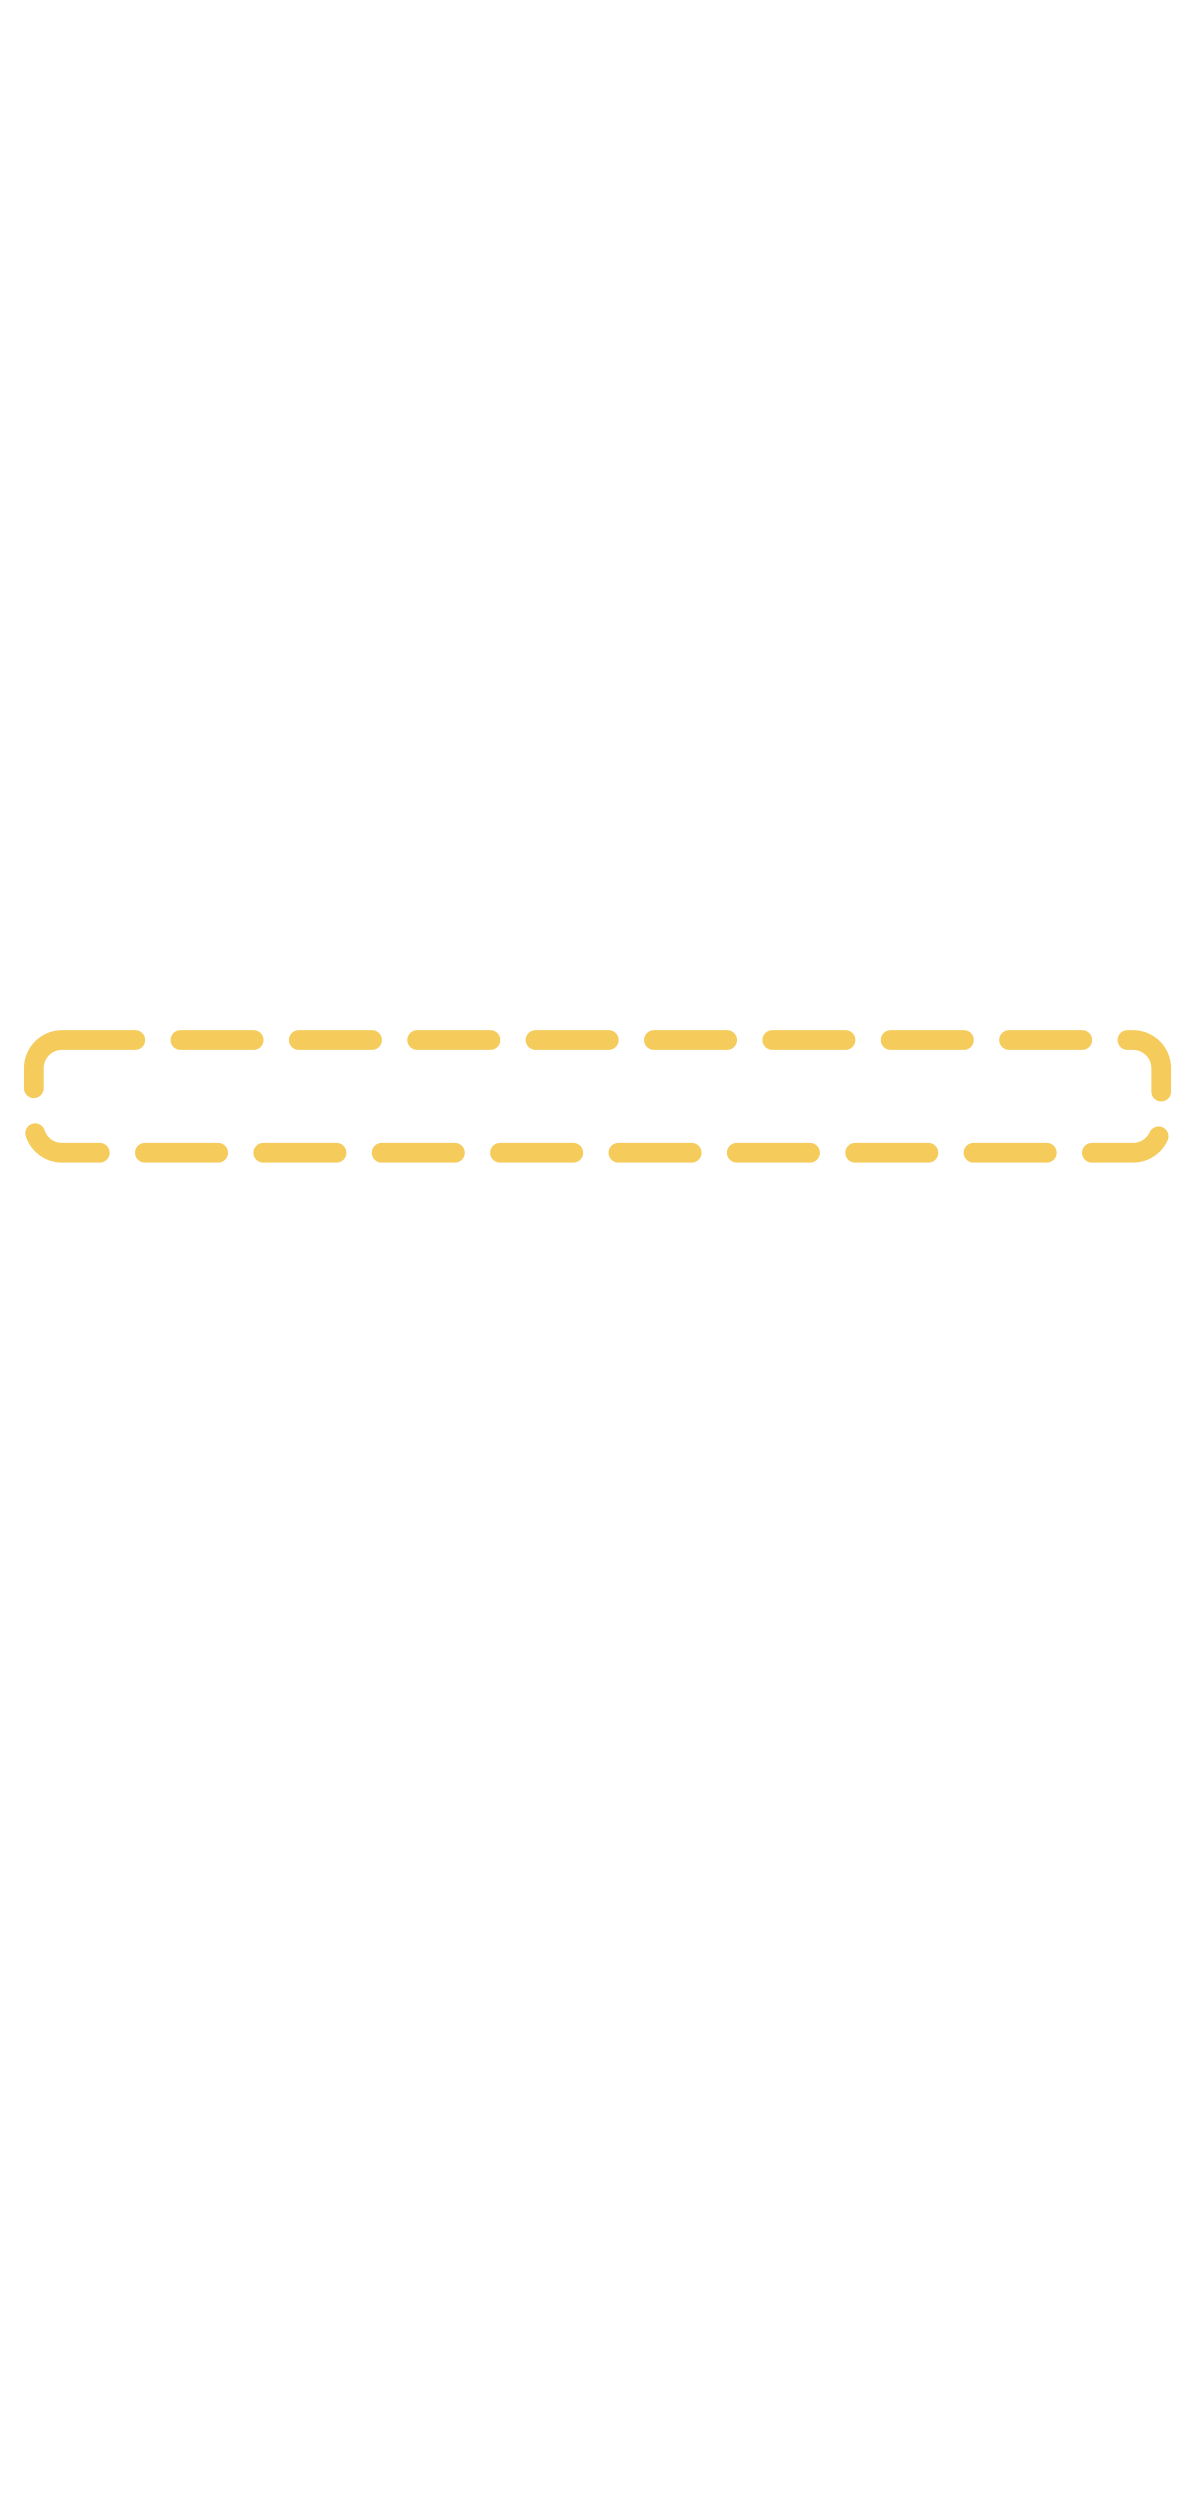
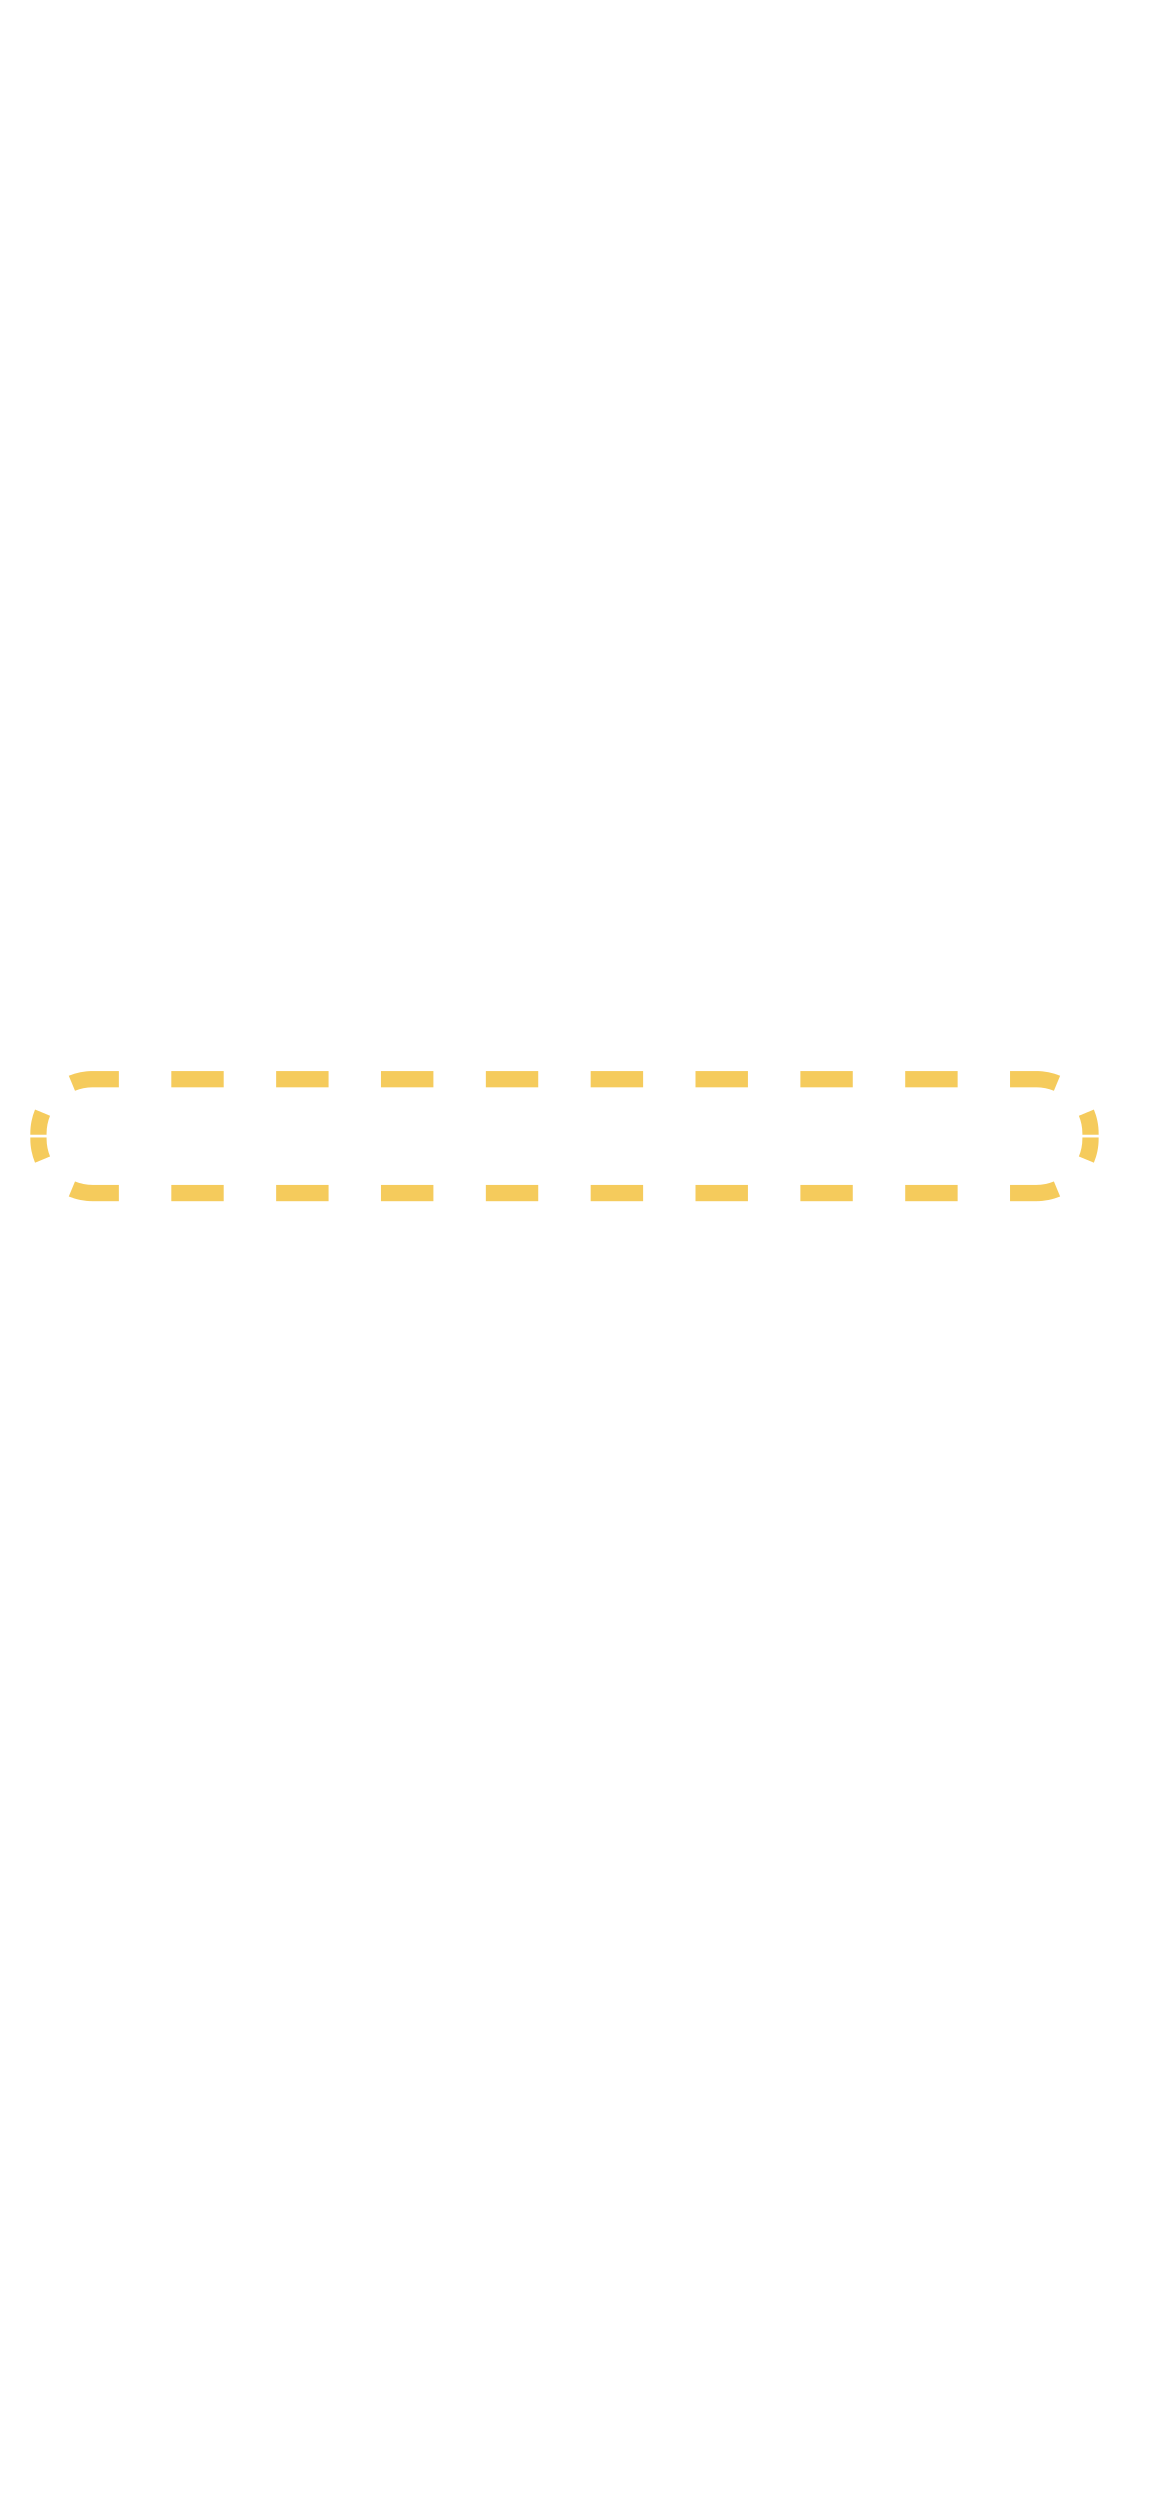
- <svg xmlns="http://www.w3.org/2000/svg" viewBox="0 0 422 887" fill="none" stroke="#f5cb5c" stroke-width="7" stroke-dasharray="26 16" stroke-linecap="round">
-   <rect x="12" y="369" width="400" height="40" rx="10" />
+ <svg xmlns="http://www.w3.org/2000/svg" viewBox="0 0 215.17 461" width="215.17" height="461">
+   <path fill="#f5cb5c" d="M17.09 220L17.09 218.5C15.93 218.5 14.83 218.27 13.83 217.86L13.26 219.24L12.68 220.63C14.04 221.19 15.53 221.5 17.09 221.5L17.09 220M7.85 213.83L9.23 213.25C8.82 212.25 8.59 211.16 8.59 210L7.09 210L5.59 210C5.59 211.56 5.9 213.04 6.46 214.4L7.85 213.83M7.09 210L8.59 210L8.59 209.75L7.09 209.75L5.59 209.75L5.59 210L7.09 210M7.09 209.25L8.59 209.25L8.59 209L7.09 209L5.59 209L5.59 209.25L7.09 209.25M7.09 209L8.59 209C8.59 207.84 8.82 206.75 9.23 205.75L7.85 205.17L6.46 204.6C5.9 205.96 5.59 207.44 5.59 209L7.09 209M13.26 199.76L13.83 201.14C14.83 200.73 15.93 200.5 17.09 200.5L17.09 199L17.09 197.5C15.53 197.5 14.04 197.81 12.68 198.37L13.26 199.76M17.09 199L17.09 200.5L21.92 200.5L21.92 199L21.92 197.5L17.09 197.5L17.09 199M31.59 199L31.59 200.5L41.25 200.5L41.25 199L41.25 197.5L31.59 197.5L31.59 199M50.92 199L50.92 200.5L60.59 200.5L60.59 199L60.59 197.5L50.92 197.5L50.92 199M70.25 199L70.25 200.5L79.92 200.5L79.92 199L79.92 197.5L70.25 197.5L70.25 199M89.59 199L89.59 200.5L99.25 200.5L99.25 199L99.25 197.5L89.59 197.5L89.59 199M108.92 199L108.92 200.5L118.59 200.5L118.59 199L118.59 197.5L108.92 197.5L108.92 199M128.25 199L128.25 200.5L137.92 200.5L137.92 199L137.92 197.5L128.25 197.5L128.25 199M147.59 199L147.59 200.5L157.25 200.5L157.25 199L157.25 197.5L147.59 197.5L147.59 199M166.92 199L166.92 200.5L176.59 200.5L176.59 199L176.59 197.5L166.92 197.5L166.92 199M186.25 199L186.25 200.5L191.09 200.5L191.09 199L191.09 197.5L186.25 197.5L186.25 199M191.09 199L191.09 200.5C192.24 200.5 193.34 200.73 194.34 201.14L194.91 199.76L195.49 198.37C194.13 197.81 192.64 197.5 191.09 197.5L191.09 199M200.33 205.17L198.94 205.75C199.36 206.75 199.59 207.84 199.59 209L201.09 209L202.59 209C202.59 207.44 202.28 205.96 201.71 204.6L200.33 205.17M201.09 209L199.59 209L199.59 209.25L201.09 209.25L202.59 209.25L202.59 209L201.09 209M201.09 209.75L199.59 209.75L199.59 210L201.09 210L202.59 210L202.59 209.75L201.09 209.75M201.09 210L199.59 210C199.59 211.16 199.36 212.25 198.94 213.25L200.33 213.83L201.71 214.4C202.28 213.04 202.59 211.56 202.59 210L201.09 210M194.91 219.24L194.34 217.86C193.34 218.27 192.24 218.5 191.09 218.5L191.09 220L191.09 221.5C192.64 221.5 194.13 221.19 195.49 220.63L194.91 219.24M191.09 220L191.09 218.5L186.25 218.5L186.25 220L186.25 221.5L191.09 221.5L191.09 220M176.59 220L176.59 218.5L166.92 218.5L166.92 220L166.92 221.5L176.59 221.5L176.59 220M157.25 220L157.25 218.5L147.59 218.5L147.59 220L147.59 221.5L157.25 221.5L157.25 220M137.92 220L137.92 218.5L128.25 218.5L128.25 220L128.25 221.5L137.92 221.5L137.92 220M118.59 220L118.59 218.5L108.92 218.5L108.92 220L108.92 221.5L118.59 221.5L118.59 220M99.25 220L99.25 218.5L89.59 218.5L89.59 220L89.59 221.5L99.25 221.5L99.25 220M79.92 220L79.92 218.5L70.25 218.5L70.25 220L70.25 221.5L79.92 221.5L79.92 220M60.59 220L60.59 218.5L50.92 218.5L50.92 220L50.92 221.5L60.59 221.5L60.59 220M41.25 220L41.25 218.5L31.59 218.5L31.59 220L31.59 221.5L41.25 221.5L41.25 220M21.92 220L21.92 218.5L17.09 218.5L17.09 220L17.09 221.5L21.92 221.5L21.92 220Z" />
</svg>
